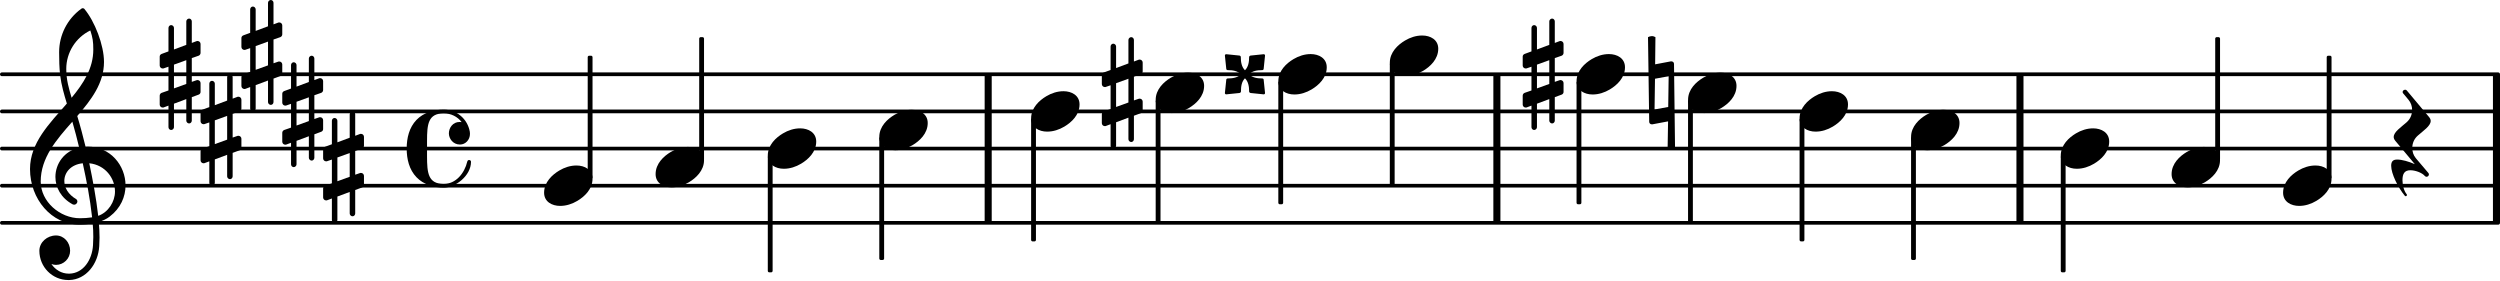
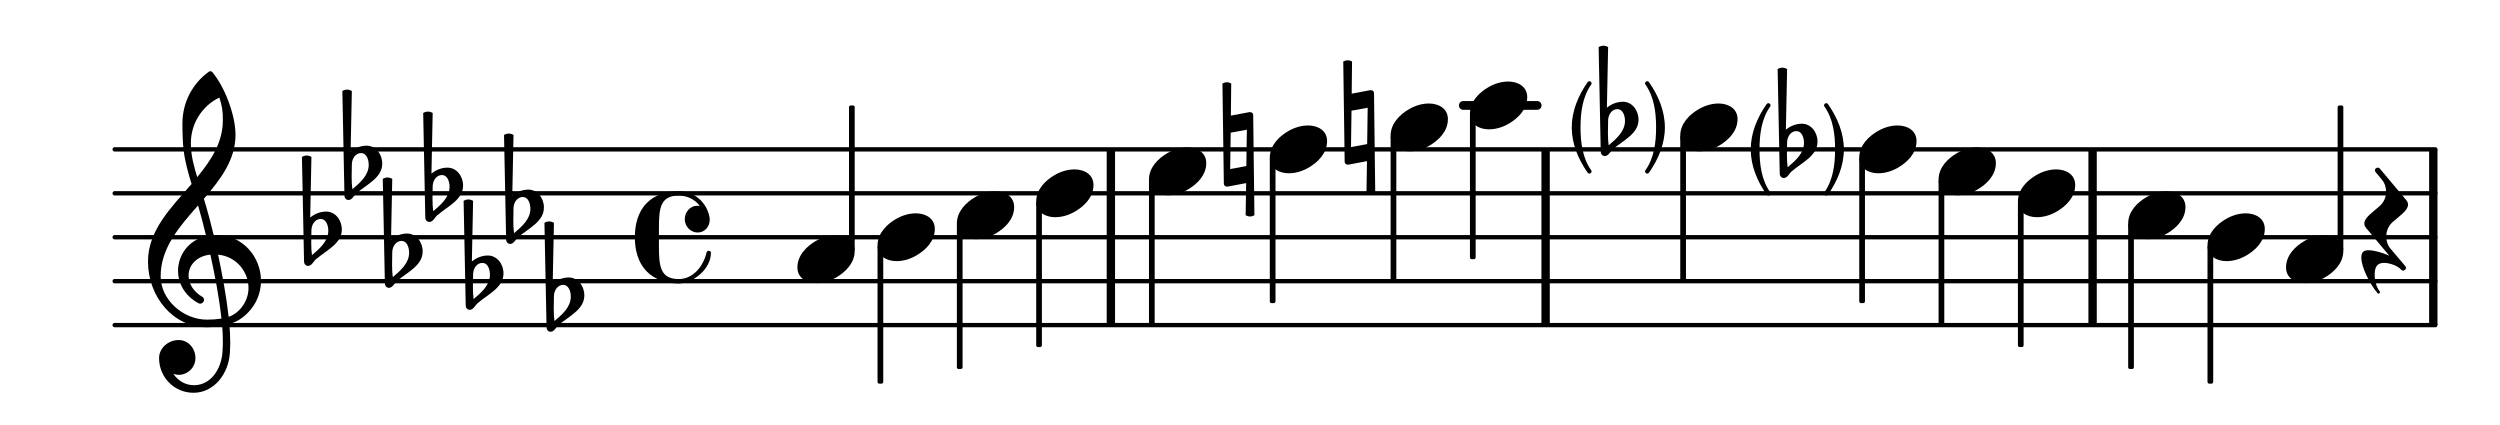
- <svg xmlns="http://www.w3.org/2000/svg" xmlns:xlink="http://www.w3.org/1999/xlink" version="1.2" width="118.289mm" height="13.25mm" viewBox="0 0 67.313 7.54" id="svg10136">
-   <defs id="defs10140" />
-   <style text="style/css" id="style9990">
+ <svg xmlns="http://www.w3.org/2000/svg" xmlns:xlink="http://www.w3.org/1999/xlink" version="1.2" width="100.00mm" height="17.00mm" viewBox="0 0 56.906 9.674">
+   <style text="style/css">
+ 
tspan { white-space: pre; }
+ 
</style>
-   <text font-family="serif" font-size="2.2px" text-anchor="start" fill="currentColor" id="text9994" x="-8.536" y="-1">
-     <tspan id="tspan9992" />
+   <text transform="translate(0, -0)" font-family="serif" font-size="2.2" text-anchor="start" fill="currentColor">
+     <tspan />
  </text>
-   <line stroke-linejoin="round" stroke-linecap="round" stroke-width="0.1" stroke="currentColor" x1="0.05" y1="6" x2="67.263" y2="6" id="line9996" />
-   <line stroke-linejoin="round" stroke-linecap="round" stroke-width="0.1" stroke="currentColor" x1="0.05" y1="5" x2="67.263" y2="5" id="line9998" />
-   <line stroke-linejoin="round" stroke-linecap="round" stroke-width="0.1" stroke="currentColor" x1="0.05" y1="4" x2="67.263" y2="4" id="line10000" />
-   <line stroke-linejoin="round" stroke-linecap="round" stroke-width="0.1" stroke="currentColor" x1="0.05" y1="3" x2="67.263" y2="3" id="line10002" />
-   <line stroke-linejoin="round" stroke-linecap="round" stroke-width="0.1" stroke="currentColor" x1="0.05" y1="2" x2="67.263" y2="2" id="line10004" />
-   <rect x="54.293" y="2" width="0.19" height="4" ry="0" fill="currentColor" id="rect10006" />
-   <rect x="40.209" y="2" width="0.19" height="4" ry="0" fill="currentColor" id="rect10008" />
-   <rect x="67.123" y="2" width="0.19" height="4" ry="0" fill="currentColor" id="rect10010" />
-   <rect x="26.512" y="2" width="0.19" height="4" ry="0" fill="currentColor" id="rect10012" />
-   <rect x="62.647" y="1.5" width="0.13" height="3.314" ry="0.04" fill="currentColor" id="rect10014" />
-   <a style="color:inherit" xlink:href="textedit:///private/tmp/Untitled.ly:34:37:38" id="a10018" transform="translate(-14.2264,-3.8453)">
-     <path transform="matrix(0.004,0,0,-0.004,72.697,8.3453)" d="m 218,136 c 55,0 108,-28 108,-89 0,-71 -55,-121 -102,-149 -35,-21 -75,-34 -116,-34 -55,0 -108,28 -108,89 0,71 55,121 102,149 35,21 75,34 116,34 z" fill="currentColor" id="path10016" />
+   <line transform="translate(2.5607, 7.4)" stroke-linejoin="round" stroke-linecap="round" stroke-width="0.1" stroke="currentColor" x1="0.05" y1="-0" x2="52.872" y2="-0" />
+   <line transform="translate(2.5607, 6.4)" stroke-linejoin="round" stroke-linecap="round" stroke-width="0.1" stroke="currentColor" x1="0.05" y1="-0" x2="52.872" y2="-0" />
+   <line transform="translate(2.5607, 5.4)" stroke-linejoin="round" stroke-linecap="round" stroke-width="0.1" stroke="currentColor" x1="0.05" y1="-0" x2="52.872" y2="-0" />
+   <line transform="translate(2.5607, 4.4)" stroke-linejoin="round" stroke-linecap="round" stroke-width="0.1" stroke="currentColor" x1="0.05" y1="-0" x2="52.872" y2="-0" />
+   <line transform="translate(2.5607, 3.4)" stroke-linejoin="round" stroke-linecap="round" stroke-width="0.1" stroke="currentColor" x1="0.05" y1="-0" x2="52.872" y2="-0" />
+   <rect transform="translate(47.5372, 5.4)" x="0" y="-2" width="0.19" height="4" ry="0" fill="currentColor" />
+   <rect transform="translate(35.0867, 5.4)" x="0" y="-2" width="0.19" height="4" ry="0" fill="currentColor" />
+   <rect transform="translate(-1.4226, 2.4)" x="34.631" y="-0.1" width="1.881" height="0.2" ry="0.1" fill="currentColor" />
+   <rect transform="translate(55.2929, 5.4)" x="0" y="-2" width="0.19" height="4" ry="0" fill="currentColor" />
+   <rect transform="translate(25.1911, 5.4)" x="0" y="-2" width="0.19" height="4" ry="0" fill="currentColor" />
+   <rect transform="translate(53.2748, 5.4)" x="-0.065" y="-3" width="0.13" height="3.314" ry="0.04" fill="currentColor" />
+   <a style="color:inherit;" xlink:href="textedit:///tmp/temp.ly:19:38:39">
+     <path transform="translate(50.2481, 5.4) scale(0.004, -0.004)" d="M218 136c55 0 108 -28 108 -89c0 -71 -55 -121 -102 -149c-35 -21 -75 -34 -116 -34c-55 0 -108 28 -108 89c0 71 55 121 102 149c35 21 75 34 116 34z" fill="currentColor" />
  </a>
-   <rect x="59.645" y="1" width="0.13" height="3.314" ry="0.04" fill="currentColor" id="rect10020" />
-   <a style="color:inherit" xlink:href="textedit:///private/tmp/Untitled.ly:34:39:40" id="a10024" transform="translate(-14.2264,-3.8453)">
-     <path transform="matrix(0.004,0,0,-0.004,75.6992,8.8453)" d="m 218,136 c 55,0 108,-28 108,-89 0,-71 -55,-121 -102,-149 -35,-21 -75,-34 -116,-34 -55,0 -108,28 -108,89 0,71 55,121 102,149 35,21 75,34 116,34 z" fill="currentColor" id="path10022" />
+   <rect transform="translate(50.3131, 5.4)" x="-0.065" y="0.186" width="0.13" height="3.147" ry="0.04" fill="currentColor" />
+   <a style="color:inherit;" xlink:href="textedit:///tmp/temp.ly:19:40:41">
+     <path transform="translate(52.0356, 5.9) scale(0.004, -0.004)" d="M218 136c55 0 108 -28 108 -89c0 -71 -55 -121 -102 -149c-35 -21 -75 -34 -116 -34c-55 0 -108 28 -108 89c0 71 55 121 102 149c35 21 75 34 116 34z" fill="currentColor" />
  </a>
-   <a style="color:inherit" xlink:href="textedit:///private/tmp/Untitled.ly:34:33:34" id="a10028" transform="translate(-14.2264,-3.8453)">
-     <path transform="matrix(0.004,0,0,-0.004,65.6823,7.3453)" d="m 218,136 c 55,0 108,-28 108,-89 0,-71 -55,-121 -102,-149 -35,-21 -75,-34 -116,-34 -55,0 -108,28 -108,89 0,71 55,121 102,149 35,21 75,34 116,34 z" fill="currentColor" id="path10026" />
+   <a style="color:inherit;" xlink:href="textedit:///tmp/temp.ly:19:34:35">
+     <path transform="translate(45.9325, 4.4) scale(0.004, -0.004)" d="M218 136c55 0 108 -28 108 -89c0 -71 -55 -121 -102 -149c-35 -21 -75 -34 -116 -34c-55 0 -108 28 -108 89c0 71 55 121 102 149c35 21 75 34 116 34z" fill="currentColor" />
  </a>
-   <rect x="51.456" y="3.686" width="0.13" height="3.314" ry="0.04" fill="currentColor" id="rect10030" />
-   <a style="color:inherit" xlink:href="textedit:///private/tmp/Untitled.ly:34:35:36" id="a10034" transform="translate(-14.2264,-3.8453)">
-     <path transform="matrix(0.004,0,0,-0.004,69.713,7.8453)" d="m 218,136 c 55,0 108,-28 108,-89 0,-71 -55,-121 -102,-149 -35,-21 -75,-34 -116,-34 -55,0 -108,28 -108,89 0,71 55,121 102,149 35,21 75,34 116,34 z" fill="currentColor" id="path10032" />
+   <rect transform="translate(45.9975, 5.4)" x="-0.065" y="-0.814" width="0.13" height="3.314" ry="0.04" fill="currentColor" />
+   <a style="color:inherit;" xlink:href="textedit:///tmp/temp.ly:19:36:37">
+     <path transform="translate(48.4424, 4.9) scale(0.004, -0.004)" d="M218 136c55 0 108 -28 108 -89c0 -71 -55 -121 -102 -149c-35 -21 -75 -34 -116 -34c-55 0 -108 28 -108 89c0 71 55 121 102 149c35 21 75 34 116 34z" fill="currentColor" />
  </a>
-   <rect x="55.487" y="4.186" width="0.13" height="3.147" ry="0.04" fill="currentColor" id="rect10036" />
-   <a style="color:inherit" xlink:href="textedit:///private/tmp/Untitled.ly:34:9:10" id="a10040" transform="translate(-14.2264,-3.8453)">
-     <path transform="matrix(0.004,0,0,-0.004,34.8992,7.8453)" d="m 218,136 c 55,0 108,-28 108,-89 0,-71 -55,-121 -102,-149 -35,-21 -75,-34 -116,-34 -55,0 -108,28 -108,89 0,71 55,121 102,149 35,21 75,34 116,34 z" fill="currentColor" id="path10038" />
+   <rect transform="translate(48.5074, 5.4)" x="-0.065" y="-0.314" width="0.13" height="3.314" ry="0.04" fill="currentColor" />
+   <a style="color:inherit;" xlink:href="textedit:///tmp/temp.ly:19:10:11">
+     <path transform="translate(21.7806, 4.9) scale(0.004, -0.004)" d="M218 136c55 0 108 -28 108 -89c0 -71 -55 -121 -102 -149c-35 -21 -75 -34 -116 -34c-55 0 -108 28 -108 89c0 71 55 121 102 149c35 21 75 34 116 34z" fill="currentColor" />
  </a>
-   <a style="color:inherit" xlink:href="textedit:///private/tmp/Untitled.ly:34:7:8" id="a10044" transform="translate(-14.2264,-3.8453)">
-     <path transform="matrix(0.004,0,0,-0.004,31.8787,8.3453)" d="m 218,136 c 55,0 108,-28 108,-89 0,-71 -55,-121 -102,-149 -35,-21 -75,-34 -116,-34 -55,0 -108,28 -108,89 0,71 55,121 102,149 35,21 75,34 116,34 z" fill="currentColor" id="path10042" />
+   <a style="color:inherit;" xlink:href="textedit:///tmp/temp.ly:19:8:9">
+     <path transform="translate(19.9748, 5.4) scale(0.004, -0.004)" d="M218 136c55 0 108 -28 108 -89c0 -71 -55 -121 -102 -149c-35 -21 -75 -34 -116 -34c-55 0 -108 28 -108 89c0 71 55 121 102 149c35 21 75 34 116 34z" fill="currentColor" />
  </a>
-   <rect x="18.826" y="1" width="0.13" height="3.314" ry="0.04" fill="currentColor" id="rect10046" />
-   <a style="color:inherit" xlink:href="textedit:///private/tmp/Untitled.ly:34:13:14" id="a10050" transform="translate(-14.2264,-3.8453)">
-     <path transform="matrix(0.004,0,0,-0.004,41.9892,6.8453)" d="m 218,136 c 55,0 108,-28 108,-89 0,-71 -55,-121 -102,-149 -35,-21 -75,-34 -116,-34 -55,0 -108,28 -108,89 0,71 55,121 102,149 35,21 75,34 116,34 z" fill="currentColor" id="path10048" />
+   <rect transform="translate(20.0398, 5.4)" x="-0.065" y="0.186" width="0.13" height="3.147" ry="0.04" fill="currentColor" />
+   <a style="color:inherit;" xlink:href="textedit:///tmp/temp.ly:19:14:15">
+     <path transform="translate(26.1534, 3.9) scale(0.004, -0.004)" d="M218 136c55 0 108 -28 108 -89c0 -71 -55 -121 -102 -149c-35 -21 -75 -34 -116 -34c-55 0 -108 28 -108 89c0 71 55 121 102 149c35 21 75 34 116 34z" fill="currentColor" />
  </a>
-   <rect x="20.673" y="4.186" width="0.13" height="3.147" ry="0.04" fill="currentColor" id="rect10052" />
-   <a style="color:inherit" xlink:href="textedit:///private/tmp/Untitled.ly:34:11:12" id="a10056" transform="translate(-14.2264,-3.8453)">
-     <path transform="matrix(0.004,0,0,-0.004,37.9014,7.3453)" d="m 218,136 c 55,0 108,-28 108,-89 0,-71 -55,-121 -102,-149 -35,-21 -75,-34 -116,-34 -55,0 -108,28 -108,89 0,71 55,121 102,149 35,21 75,34 116,34 z" fill="currentColor" id="path10054" />
+   <rect transform="translate(21.8456, 5.4)" x="-0.065" y="-0.314" width="0.13" height="3.314" ry="0.04" fill="currentColor" />
+   <a style="color:inherit;" xlink:href="textedit:///tmp/temp.ly:19:12:13">
+     <path transform="translate(23.5863, 4.4) scale(0.004, -0.004)" d="M218 136c55 0 108 -28 108 -89c0 -71 -55 -121 -102 -149c-35 -21 -75 -34 -116 -34c-55 0 -108 28 -108 89c0 71 55 121 102 149c35 21 75 34 116 34z" fill="currentColor" />
  </a>
-   <rect x="23.675" y="3.686" width="0.13" height="3.314" ry="0.04" fill="currentColor" id="rect10058" />
-   <rect x="27.763" y="3.186" width="0.13" height="3.314" ry="0.04" fill="currentColor" id="rect10060" />
-   <a style="color:inherit" xlink:href="textedit:///private/tmp/Untitled.ly:34:41:42" id="a10064" transform="translate(-14.2264,-3.8453)">
-     <path transform="matrix(0.004,0,0,-0.004,78.7015,7.8453)" d="m -23,-116 c 0,28 11,42 40,42 33,0 78,-13 119,-31 L 4,53 c -7,9 -10,17 -10,25 0,34 50,66 87,99 25,22 37,52 37,83 0,24 -8,49 -25,69 l -35,42 c -3,3 -4,7 -4,10 0,9 9,15 17,15 4,0 8,-1 11,-5 L 233,211 c 7,-9 10,-17 10,-25 0,-34 -50,-66 -87,-99 -25,-22 -37,-52 -37,-83 0,-24 7,-49 24,-69 l 84,-99 c 3,-3 4,-7 4,-10 0,-9 -8,-16 -16,-16 -4,0 -9,2 -12,6 -18,21 -63,38 -97,38 -41,0 -53,-26 -53,-67 0,-35 11,-74 28,-94 7,-8 -5,-19 -12,-11 -45,54 -92,148 -92,202 z" fill="currentColor" id="path10062" />
+   <rect transform="translate(23.6513, 5.4)" x="-0.065" y="-0.814" width="0.13" height="3.314" ry="0.04" fill="currentColor" />
+   <rect transform="translate(26.2184, 5.4)" x="-0.065" y="-1.314" width="0.13" height="3.314" ry="0.04" fill="currentColor" />
+   <a style="color:inherit;" xlink:href="textedit:///tmp/temp.ly:19:42:43">
+     <path transform="translate(53.8413, 5.4) scale(0.004, -0.004)" d="M-23 -116c0 28 11 42 40 42c33 0 78 -13 119 -31l-132 158c-7 9 -10 17 -10 25c0 34 50 66 87 99c25 22 37 52 37 83c0 24 -8 49 -25 69l-35 42c-3 3 -4 7 -4 10c0 9 9 15 17 15c4 0 8 -1 11 -5l151 -180c7 -9 10 -17 10 -25c0 -34 -50 -66 -87 -99 c-25 -22 -37 -52 -37 -83c0 -24 7 -49 24 -69l84 -99c3 -3 4 -7 4 -10c0 -9 -8 -16 -16 -16c-4 0 -9 2 -12 6c-18 21 -63 38 -97 38c-41 0 -53 -26 -53 -67c0 -35 11 -74 28 -94c7 -8 -5 -19 -12 -11c-45 54 -92 148 -92 202z" fill="currentColor" />
  </a>
-   <a style="color:inherit" xlink:href="textedit:///private/tmp/Untitled.ly:34:15:16" id="a10068" transform="translate(-14.2264,-3.8453)">
-     <path transform="matrix(0.004,0,0,-0.004,45.3434,6.3453)" d="m 218,136 c 55,0 108,-28 108,-89 0,-71 -55,-121 -102,-149 -35,-21 -75,-34 -116,-34 -55,0 -108,28 -108,89 0,71 55,121 102,149 35,21 75,34 116,34 z" fill="currentColor" id="path10066" />
+   <a style="color:inherit;" xlink:href="textedit:///tmp/temp.ly:19:16:17">
+     <path transform="translate(28.9036, 3.4) scale(0.004, -0.004)" d="M218 136c55 0 108 -28 108 -89c0 -71 -55 -121 -102 -149c-35 -21 -75 -34 -116 -34c-55 0 -108 28 -108 89c0 71 55 121 102 149c35 21 75 34 116 34z" fill="currentColor" />
  </a>
-   <rect x="31.117" y="2.686" width="0.13" height="3.314" ry="0.04" fill="currentColor" id="rect10070" />
-   <path d="m 30.531,3.748 c 0,0.04 -0.032,0.076 -0.072,0.076 -0.04,0 -0.076,-0.036 -0.076,-0.076 V 3.168 L 30.051,3.292 V 3.924 C 30.051,3.964 30.015,4 29.975,4 29.935,4 29.903,3.964 29.903,3.924 v -0.58 l -0.128,0.048 c -0.008,0.004 -0.02,0.004 -0.028,0.004 -0.044,0 -0.08,-0.036 -0.08,-0.08 v -0.24 c 0,-0.032 0.02,-0.064 0.052,-0.076 L 29.903,2.936 V 2.296 L 29.775,2.34 c -0.008,0.004 -0.02,0.004 -0.028,0.004 -0.044,0 -0.08,-0.036 -0.08,-0.08 v -0.24 c 0,-0.032 0.02,-0.06 0.052,-0.072 L 29.903,1.884 V 1.252 c 0,-0.04 0.032,-0.076 0.072,-0.076 0.04,0 0.076,0.036 0.076,0.076 v 0.58 L 30.383,1.708 V 1.076 C 30.383,1.036 30.419,1 30.459,1 c 0.04,0 0.072,0.036 0.072,0.076 v 0.58 l 0.128,-0.048 c 0.008,-0.004 0.02,-0.004 0.028,-0.004 0.044,0 0.08,0.036 0.08,0.08 v 0.24 c 0,0.032 -0.02,0.064 -0.052,0.076 l -0.184,0.064 v 0.64 L 30.659,2.66 c 0.008,-0.004 0.02,-0.004 0.028,-0.004 0.044,0 0.08,0.036 0.08,0.08 v 0.24 c 0,0.032 -0.02,0.06 -0.052,0.072 L 30.531,3.116 Z M 30.051,2.24 V 2.88 L 30.383,2.76 V 2.12 Z" fill="currentColor" id="path10072" style="stroke-width:0.004" />
-   <a style="color:inherit" xlink:href="textedit:///private/tmp/Untitled.ly:34:19:20" id="a10076" transform="translate(-14.2264,-3.8453)">
-     <path transform="matrix(0.004,0,0,-0.004,48.6453,5.8453)" d="m 218,136 c 55,0 108,-28 108,-89 0,-71 -55,-121 -102,-149 -35,-21 -75,-34 -116,-34 -55,0 -108,28 -108,89 0,71 55,121 102,149 35,21 75,34 116,34 z" fill="currentColor" id="path10074" />
+   <rect transform="translate(28.9686, 5.4)" x="-0.065" y="-1.814" width="0.13" height="3.314" ry="0.04" fill="currentColor" />
+   <path transform="translate(27.8576, 3.4) scale(0.004, -0.004)" d="M-8 375c8 4 17 7 26 7s16 -3 24 -7l-2 -183l106 20h3c10 0 18 -7 18 -17l7 -570c-8 -4 -16 -7 -25 -7s-17 3 -25 7l3 183l-106 -20h-3c-10 0 -18 7 -18 17zM131 112l-92 -17l-3 -207l92 17z" fill="currentColor" />
+   <a style="color:inherit;" xlink:href="textedit:///tmp/temp.ly:19:20:21">
+     <path transform="translate(31.6538, 2.9) scale(0.004, -0.004)" d="M218 136c55 0 108 -28 108 -89c0 -71 -55 -121 -102 -149c-35 -21 -75 -34 -116 -34c-55 0 -108 28 -108 89c0 71 55 121 102 149c35 21 75 34 116 34z" fill="currentColor" />
  </a>
-   <rect x="34.419" y="2.186" width="0.13" height="3.314" ry="0.04" fill="currentColor" id="rect10078" />
-   <path d="m 33.629,2 c 0.092,0.092 0.224,0.112 0.356,0.112 0.024,0 0.04,0.016 0.04,0.04 l 0.036,0.348 c 0.004,0.024 -0.016,0.044 -0.04,0.04 l -0.348,-0.036 c -0.02,-0.004 -0.04,-0.02 -0.04,-0.04 0,-0.132 -0.02,-0.264 -0.112,-0.356 -0.092,0.092 -0.108,0.224 -0.108,0.356 0,0.02 -0.02,0.036 -0.04,0.04 l -0.352,0.036 c -0.024,0.004 -0.044,-0.016 -0.04,-0.04 l 0.036,-0.348 c 0,-0.024 0.016,-0.04 0.04,-0.04 0.132,0 0.264,-0.02 0.356,-0.112 -0.092,-0.092 -0.224,-0.112 -0.356,-0.112 -0.024,0 -0.04,-0.016 -0.04,-0.04 L 32.981,1.5 c -0.004,-0.024 0.016,-0.044 0.04,-0.04 l 0.352,0.036 c 0.02,0.004 0.036,0.02 0.036,0.04 0,0.132 0.02,0.264 0.112,0.356 0.092,-0.092 0.112,-0.224 0.112,-0.356 0,-0.02 0.02,-0.036 0.04,-0.04 l 0.348,-0.036 c 0.024,-0.004 0.044,0.016 0.04,0.04 l -0.036,0.348 c 0,0.024 -0.016,0.04 -0.04,0.04 -0.132,0 -0.264,0.02 -0.356,0.112 z" fill="currentColor" id="path10080" style="stroke-width:0.004" />
-   <path d="m 12.386,3.892 c -0.196,0 -0.3,-0.168 -0.3,-0.3 0,-0.152 0.108,-0.308 0.288,-0.308 0.016,0 0.036,0 0.056,0.004 -0.112,-0.148 -0.288,-0.236 -0.48,-0.236 -0.424,0 -0.452,0.292 -0.452,0.744 V 4 4.204 c 0,0.452 0.028,0.748 0.452,0.748 0.32,0 0.556,-0.28 0.632,-0.604 0.008,-0.028 0.028,-0.04 0.048,-0.04 0.024,0 0.052,0.016 0.052,0.048 0,0.376 -0.42,0.696 -0.732,0.696 -0.272,0 -0.548,-0.084 -0.736,-0.28 C 11.018,4.568 10.95,4.284 10.95,4 c 0,-0.284 0.068,-0.568 0.264,-0.772 0.188,-0.196 0.464,-0.276 0.736,-0.276 0.348,0 0.64,0.252 0.7,0.596 0.004,0.02 0.004,0.04 0.004,0.056 0,0.16 -0.12,0.288 -0.268,0.288 z" fill="currentColor" id="path10082" style="stroke-width:0.004" />
-   <a style="color:inherit" xlink:href="textedit:///private/tmp/Untitled.ly:34:2:3" id="a10086" transform="translate(-14.2264,-3.8453)">
-     <path transform="matrix(0.004,0,0,-0.004,28.8764,8.8453)" d="m 218,136 c 55,0 108,-28 108,-89 0,-71 -55,-121 -102,-149 -35,-21 -75,-34 -116,-34 -55,0 -108,28 -108,89 0,71 55,121 102,149 35,21 75,34 116,34 z" fill="currentColor" id="path10084" />
+   <rect transform="translate(31.7188, 5.4)" x="-0.065" y="-2.314" width="0.13" height="3.314" ry="0.04" fill="currentColor" />
+   <path transform="translate(30.6078, 2.9) scale(0.004, -0.004)" d="M-8 375c8 4 17 7 26 7s16 -3 24 -7l-2 -183l106 20h3c10 0 18 -7 18 -17l7 -570c-8 -4 -16 -7 -25 -7s-17 3 -25 7l3 183l-106 -20h-3c-10 0 -18 7 -18 17zM131 112l-92 -17l-3 -207l92 17z" fill="currentColor" />
+   <path transform="translate(14.4508, 5.4) scale(0.004, -0.004)" d="M359 27c-49 0 -75 42 -75 75c0 38 27 77 72 77c4 0 9 0 14 -1c-28 37 -72 59 -120 59c-106 0 -113 -73 -113 -186v-51v-51c0 -113 7 -187 113 -187c80 0 139 70 158 151c2 7 7 10 12 10c6 0 13 -4 13 -12c0 -94 -105 -174 -183 -174c-68 0 -137 21 -184 70 c-49 51 -66 122 -66 193s17 142 66 193c47 49 116 69 184 69c87 0 160 -63 175 -149c1 -5 1 -10 1 -14c0 -40 -30 -72 -67 -72z" fill="currentColor" />
+   <a style="color:inherit;" xlink:href="textedit:///tmp/temp.ly:19:6:7">
+     <path transform="translate(18.1508, 5.9) scale(0.004, -0.004)" d="M218 136c55 0 108 -28 108 -89c0 -71 -55 -121 -102 -149c-35 -21 -75 -34 -116 -34c-55 0 -108 28 -108 89c0 71 55 121 102 149c35 21 75 34 116 34z" fill="currentColor" />
  </a>
-   <path d="M 1.864,7.54 H 1.84 C 1.408,7.54 1.06,7.188 1.06,6.752 1.06,6.52 1.272,6.34 1.508,6.34 c 0.216,0 0.38,0.188 0.38,0.412 0,0.208 -0.172,0.38 -0.38,0.38 -0.044,0 -0.084,-0.008 -0.124,-0.024 0.104,0.156 0.272,0.26 0.468,0.26 H 1.868 Z M 2.644,5.812 C 2.916,5.716 3.096,5.432 3.096,5.156 3.096,4.796 2.832,4.44 2.404,4.396 2.5,4.86 2.588,5.32 2.644,5.812 Z M 1.096,4.888 c 0,0.54 0.516,0.988 1.056,0.988 0.112,0 0.22,-0.008 0.328,-0.024 C 2.424,5.344 2.332,4.872 2.228,4.396 1.912,4.428 1.732,4.64 1.732,4.872 c 0,0.176 0.1,0.364 0.324,0.492 0.02,0.02 0.028,0.04 0.028,0.06 0,0.044 -0.04,0.088 -0.088,0.088 C 1.984,5.512 1.972,5.508 1.96,5.504 1.64,5.332 1.492,5.044 1.492,4.764 1.492,4.412 1.724,4.068 2.132,3.976 2.076,3.744 2.016,3.508 1.948,3.276 1.52,3.76 1.096,4.248 1.096,4.888 Z M 2.14,6.048 C 1.388,6.048 0.808,5.36 0.808,4.552 0.808,3.844 1.332,3.328 1.8,2.788 1.724,2.54 1.652,2.288 1.62,2.028 1.596,1.82 1.592,1.612 1.592,1.404 c 0,-0.46 0.22,-0.896 0.596,-1.168 0.024,-0.02 0.056,-0.02 0.08,0 0.284,0.336 0.532,0.98 0.532,1.432 0,0.572 -0.344,1.02 -0.72,1.456 0.084,0.272 0.156,0.552 0.224,0.828 0.016,0 0.036,-0.004 0.052,-0.004 0.62,0 1.024,0.512 1.024,1.044 0,0.304 -0.132,0.616 -0.428,0.84 C 2.864,5.9 2.764,5.944 2.66,5.976 2.672,6.116 2.68,6.256 2.68,6.396 2.68,6.472 2.676,6.552 2.672,6.628 2.644,7.104 2.32,7.528 1.864,7.54 L 1.868,7.368 C 2.24,7.36 2.48,7 2.504,6.604 2.508,6.532 2.512,6.456 2.512,6.384 2.512,6.26 2.508,6.14 2.496,6.016 2.38,6.036 2.264,6.048 2.14,6.048 Z M 2.512,1.336 C 2.512,1.116 2.496,1.02 2.432,0.82 2.036,1.012 1.784,1.416 1.784,1.856 1.784,2.152 1.856,2.388 1.928,2.632 2.248,2.244 2.512,1.84 2.512,1.336 Z" fill="currentColor" id="path10088" style="stroke-width:0.004" />
-   <a style="color:inherit" xlink:href="textedit:///private/tmp/Untitled.ly:32:2:3" id="a10100" transform="translate(-14.2264,-3.8453)">
-     <path transform="matrix(0.004,0,0,-0.004,18.5264,5.8453)" d="m 216,-312 c 0,-10 -8,-19 -18,-19 -10,0 -19,9 -19,19 v 145 l -83,-31 v -158 c 0,-10 -9,-19 -19,-19 -10,0 -18,9 -18,19 v 145 l -32,-12 c -2,-1 -5,-1 -7,-1 -11,0 -20,9 -20,20 v 60 c 0,8 5,16 13,19 l 46,16 V 51 L 27,40 C 25,39 22,39 20,39 9,39 0,48 0,59 v 60 c 0,8 5,15 13,18 l 46,17 v 158 c 0,10 8,19 18,19 10,0 19,-9 19,-19 V 167 l 83,31 v 158 c 0,10 9,19 19,19 10,0 18,-9 18,-19 V 211 l 32,12 c 2,1 5,1 7,1 11,0 20,-9 20,-20 v -60 c 0,-8 -5,-16 -13,-19 L 216,109 V -51 l 32,11 c 2,1 5,1 7,1 11,0 20,-9 20,-20 v -60 c 0,-8 -5,-15 -13,-18 l -46,-17 z M 96,65 V -95 l 83,30 V 95 Z" fill="currentColor" id="path10090" />
-     <path transform="matrix(0.004,0,0,-0.004,19.6264,7.3453)" d="m 216,-312 c 0,-10 -8,-19 -18,-19 -10,0 -19,9 -19,19 v 145 l -83,-31 v -158 c 0,-10 -9,-19 -19,-19 -10,0 -18,9 -18,19 v 145 l -32,-12 c -2,-1 -5,-1 -7,-1 -11,0 -20,9 -20,20 v 60 c 0,8 5,16 13,19 l 46,16 V 51 L 27,40 C 25,39 22,39 20,39 9,39 0,48 0,59 v 60 c 0,8 5,15 13,18 l 46,17 v 158 c 0,10 8,19 18,19 10,0 19,-9 19,-19 V 167 l 83,31 v 158 c 0,10 9,19 19,19 10,0 18,-9 18,-19 V 211 l 32,12 c 2,1 5,1 7,1 11,0 20,-9 20,-20 v -60 c 0,-8 -5,-16 -13,-19 L 216,109 V -51 l 32,11 c 2,1 5,1 7,1 11,0 20,-9 20,-20 v -60 c 0,-8 -5,-15 -13,-18 l -46,-17 z M 96,65 V -95 l 83,30 V 95 Z" fill="currentColor" id="path10092" />
-     <path transform="matrix(0.004,0,0,-0.004,20.7264,5.3453)" d="m 216,-312 c 0,-10 -8,-19 -18,-19 -10,0 -19,9 -19,19 v 145 l -83,-31 v -158 c 0,-10 -9,-19 -19,-19 -10,0 -18,9 -18,19 v 145 l -32,-12 c -2,-1 -5,-1 -7,-1 -11,0 -20,9 -20,20 v 60 c 0,8 5,16 13,19 l 46,16 V 51 L 27,40 C 25,39 22,39 20,39 9,39 0,48 0,59 v 60 c 0,8 5,15 13,18 l 46,17 v 158 c 0,10 8,19 18,19 10,0 19,-9 19,-19 V 167 l 83,31 v 158 c 0,10 9,19 19,19 10,0 18,-9 18,-19 V 211 l 32,12 c 2,1 5,1 7,1 11,0 20,-9 20,-20 v -60 c 0,-8 -5,-16 -13,-19 L 216,109 V -51 l 32,11 c 2,1 5,1 7,1 11,0 20,-9 20,-20 v -60 c 0,-8 -5,-15 -13,-18 l -46,-17 z M 96,65 V -95 l 83,30 V 95 Z" fill="currentColor" id="path10094" />
-     <path transform="matrix(0.004,0,0,-0.004,21.8264,6.8453)" d="m 216,-312 c 0,-10 -8,-19 -18,-19 -10,0 -19,9 -19,19 v 145 l -83,-31 v -158 c 0,-10 -9,-19 -19,-19 -10,0 -18,9 -18,19 v 145 l -32,-12 c -2,-1 -5,-1 -7,-1 -11,0 -20,9 -20,20 v 60 c 0,8 5,16 13,19 l 46,16 V 51 L 27,40 C 25,39 22,39 20,39 9,39 0,48 0,59 v 60 c 0,8 5,15 13,18 l 46,17 v 158 c 0,10 8,19 18,19 10,0 19,-9 19,-19 V 167 l 83,31 v 158 c 0,10 9,19 19,19 10,0 18,-9 18,-19 V 211 l 32,12 c 2,1 5,1 7,1 11,0 20,-9 20,-20 v -60 c 0,-8 -5,-16 -13,-19 L 216,109 V -51 l 32,11 c 2,1 5,1 7,1 11,0 20,-9 20,-20 v -60 c 0,-8 -5,-15 -13,-18 l -46,-17 z M 96,65 V -95 l 83,30 V 95 Z" fill="currentColor" id="path10096" />
-     <path transform="matrix(0.004,0,0,-0.004,22.9264,8.3453)" d="m 216,-312 c 0,-10 -8,-19 -18,-19 -10,0 -19,9 -19,19 v 145 l -83,-31 v -158 c 0,-10 -9,-19 -19,-19 -10,0 -18,9 -18,19 v 145 l -32,-12 c -2,-1 -5,-1 -7,-1 -11,0 -20,9 -20,20 v 60 c 0,8 5,16 13,19 l 46,16 V 51 L 27,40 C 25,39 22,39 20,39 9,39 0,48 0,59 v 60 c 0,8 5,15 13,18 l 46,17 v 158 c 0,10 8,19 18,19 10,0 19,-9 19,-19 V 167 l 83,31 v 158 c 0,10 9,19 19,19 10,0 18,-9 18,-19 V 211 l 32,12 c 2,1 5,1 7,1 11,0 20,-9 20,-20 v -60 c 0,-8 -5,-16 -13,-19 L 216,109 V -51 l 32,11 c 2,1 5,1 7,1 11,0 20,-9 20,-20 v -60 c 0,-8 -5,-15 -13,-18 l -46,-17 z M 96,65 V -95 l 83,30 V 95 Z" fill="currentColor" id="path10098" />
+   <path transform="translate(3.3607, 6.4) scale(0.004, -0.004)" d="M266 -635h-6c-108 0 -195 88 -195 197c0 58 53 103 112 103c54 0 95 -47 95 -103c0 -52 -43 -95 -95 -95c-11 0 -21 2 -31 6c26 -39 68 -65 117 -65h4zM461 -203c68 24 113 95 113 164c0 90 -66 179 -173 190c24 -116 46 -231 60 -354zM74 28c0 -135 129 -247 264 -247 c28 0 55 2 82 6c-14 127 -37 245 -63 364c-79 -8 -124 -61 -124 -119c0 -44 25 -91 81 -123c5 -5 7 -10 7 -15c0 -11 -10 -22 -22 -22c-3 0 -6 1 -9 2c-80 43 -117 115 -117 185c0 88 58 174 160 197c-14 58 -29 117 -46 175c-107 -121 -213 -243 -213 -403zM335 -262 c-188 0 -333 172 -333 374c0 177 131 306 248 441c-19 62 -37 125 -45 190c-6 52 -7 104 -7 156c0 115 55 224 149 292c6 5 14 5 20 0c71 -84 133 -245 133 -358c0 -143 -86 -255 -180 -364c21 -68 39 -138 56 -207c4 0 9 1 13 1c155 0 256 -128 256 -261 c0 -76 -33 -154 -107 -210c-22 -17 -47 -28 -73 -36c3 -35 5 -70 5 -105c0 -19 -1 -39 -2 -58c-7 -119 -88 -225 -202 -228l1 43c93 2 153 92 159 191c1 18 2 37 2 55c0 31 -1 61 -4 92c-29 -5 -58 -8 -89 -8zM428 916c0 55 -4 79 -20 129c-99 -48 -162 -149 -162 -259 c0 -74 18 -133 36 -194c80 97 146 198 146 324z" fill="currentColor" />
+   <a style="color:inherit;" xlink:href="textedit:///tmp/temp.ly:18:4:5">
+     <path transform="translate(6.9808, 5.4) scale(0.004, -0.004)" d="M27 41l-1 -66v-11c0 -22 1 -44 4 -66c45 38 93 80 93 139c0 33 -14 67 -43 67c-31 0 -52 -30 -53 -63zM-15 -138l-12 595c8 5 18 8 27 8s19 -3 27 -8l-7 -345c25 21 58 34 91 34c52 0 89 -48 89 -102c0 -80 -86 -117 -147 -169c-15 -13 -24 -38 -45 -38 c-13 0 -23 11 -23 25z" fill="currentColor" />
+     <path transform="translate(7.9008, 3.9) scale(0.004, -0.004)" d="M27 41l-1 -66v-11c0 -22 1 -44 4 -66c45 38 93 80 93 139c0 33 -14 67 -43 67c-31 0 -52 -30 -53 -63zM-15 -138l-12 595c8 5 18 8 27 8s19 -3 27 -8l-7 -345c25 21 58 34 91 34c52 0 89 -48 89 -102c0 -80 -86 -117 -147 -169c-15 -13 -24 -38 -45 -38 c-13 0 -23 11 -23 25z" fill="currentColor" />
+     <path transform="translate(8.8208, 5.9) scale(0.004, -0.004)" d="M27 41l-1 -66v-11c0 -22 1 -44 4 -66c45 38 93 80 93 139c0 33 -14 67 -43 67c-31 0 -52 -30 -53 -63zM-15 -138l-12 595c8 5 18 8 27 8s19 -3 27 -8l-7 -345c25 21 58 34 91 34c52 0 89 -48 89 -102c0 -80 -86 -117 -147 -169c-15 -13 -24 -38 -45 -38 c-13 0 -23 11 -23 25z" fill="currentColor" />
+     <path transform="translate(9.7408, 4.4) scale(0.004, -0.004)" d="M27 41l-1 -66v-11c0 -22 1 -44 4 -66c45 38 93 80 93 139c0 33 -14 67 -43 67c-31 0 -52 -30 -53 -63zM-15 -138l-12 595c8 5 18 8 27 8s19 -3 27 -8l-7 -345c25 21 58 34 91 34c52 0 89 -48 89 -102c0 -80 -86 -117 -147 -169c-15 -13 -24 -38 -45 -38 c-13 0 -23 11 -23 25z" fill="currentColor" />
+     <path transform="translate(10.6608, 6.4) scale(0.004, -0.004)" d="M27 41l-1 -66v-11c0 -22 1 -44 4 -66c45 38 93 80 93 139c0 33 -14 67 -43 67c-31 0 -52 -30 -53 -63zM-15 -138l-12 595c8 5 18 8 27 8s19 -3 27 -8l-7 -345c25 21 58 34 91 34c52 0 89 -48 89 -102c0 -80 -86 -117 -147 -169c-15 -13 -24 -38 -45 -38 c-13 0 -23 11 -23 25z" fill="currentColor" />
+     <path transform="translate(11.5808, 4.9) scale(0.004, -0.004)" d="M27 41l-1 -66v-11c0 -22 1 -44 4 -66c45 38 93 80 93 139c0 33 -14 67 -43 67c-31 0 -52 -30 -53 -63zM-15 -138l-12 595c8 5 18 8 27 8s19 -3 27 -8l-7 -345c25 21 58 34 91 34c52 0 89 -48 89 -102c0 -80 -86 -117 -147 -169c-15 -13 -24 -38 -45 -38 c-13 0 -23 11 -23 25z" fill="currentColor" />
+     <path transform="translate(12.5008, 6.9) scale(0.004, -0.004)" d="M27 41l-1 -66v-11c0 -22 1 -44 4 -66c45 38 93 80 93 139c0 33 -14 67 -43 67c-31 0 -52 -30 -53 -63zM-15 -138l-12 595c8 5 18 8 27 8s19 -3 27 -8l-7 -345c25 21 58 34 91 34c52 0 89 -48 89 -102c0 -80 -86 -117 -147 -169c-15 -13 -24 -38 -45 -38 c-13 0 -23 11 -23 25z" fill="currentColor" />
  </a>
-   <rect x="48.454" y="3.186" width="0.13" height="3.314" ry="0.04" fill="currentColor" id="rect10102" />
-   <rect x="15.824" y="1.5" width="0.13" height="3.314" ry="0.04" fill="currentColor" id="rect10104" />
-   <rect x="45.451" y="2.686" width="0.13" height="3.314" ry="0.04" fill="currentColor" id="rect10106" />
-   <a style="color:inherit" xlink:href="textedit:///private/tmp/Untitled.ly:34:28:29" id="a10110" transform="translate(-14.2264,-3.8453)">
-     <path transform="matrix(0.004,0,0,-0.004,59.6778,6.3453)" d="m 218,136 c 55,0 108,-28 108,-89 0,-71 -55,-121 -102,-149 -35,-21 -75,-34 -116,-34 -55,0 -108,28 -108,89 0,71 55,121 102,149 35,21 75,34 116,34 z" fill="currentColor" id="path10108" />
+   <rect transform="translate(44.1917, 5.4)" x="-0.065" y="-1.314" width="0.13" height="3.314" ry="0.04" fill="currentColor" />
+   <rect transform="translate(19.3901, 5.4)" x="-0.065" y="-3" width="0.13" height="3.314" ry="0.04" fill="currentColor" />
+   <rect transform="translate(42.386, 5.4)" x="-0.065" y="-1.814" width="0.13" height="3.314" ry="0.04" fill="currentColor" />
+   <a style="color:inherit;" xlink:href="textedit:///tmp/temp.ly:19:29:30">
+     <path transform="translate(42.321, 3.4) scale(0.004, -0.004)" d="M218 136c55 0 108 -28 108 -89c0 -71 -55 -121 -102 -149c-35 -21 -75 -34 -116 -34c-55 0 -108 28 -108 89c0 71 55 121 102 149c35 21 75 34 116 34z" fill="currentColor" />
  </a>
-   <a style="color:inherit" xlink:href="textedit:///private/tmp/Untitled.ly:34:23:24" id="a10114" transform="translate(-14.2264,-3.8453)">
-     <path transform="matrix(0.004,0,0,-0.004,51.6476,5.3453)" d="m 218,136 c 55,0 108,-28 108,-89 0,-71 -55,-121 -102,-149 -35,-21 -75,-34 -116,-34 -55,0 -108,28 -108,89 0,71 55,121 102,149 35,21 75,34 116,34 z" fill="currentColor" id="path10112" />
+   <a style="color:inherit;" xlink:href="textedit:///tmp/temp.ly:19:24:25">
+     <path transform="translate(33.4595, 2.4) scale(0.004, -0.004)" d="M218 136c55 0 108 -28 108 -89c0 -71 -55 -121 -102 -149c-35 -21 -75 -34 -116 -34c-55 0 -108 28 -108 89c0 71 55 121 102 149c35 21 75 34 116 34z" fill="currentColor" />
  </a>
-   <path d="m 44.373,1 c 0.032,-0.016 0.068,-0.028 0.104,-0.028 0.036,0 0.064,0.012 0.096,0.028 l -0.008,0.732 0.424,-0.08 h 0.012 c 0.04,0 0.072,0.028 0.072,0.068 L 45.101,4 c -0.032,0.016 -0.064,0.028 -0.1,0.028 -0.036,0 -0.068,-0.012 -0.1,-0.028 l 0.012,-0.732 -0.424,0.08 h -0.012 c -0.04,0 -0.072,-0.028 -0.072,-0.068 z m 0.556,1.052 -0.368,0.068 -0.012,0.828 0.368,-0.068 z" fill="currentColor" id="path10116" style="stroke-width:0.004" />
-   <a style="color:inherit" xlink:href="textedit:///private/tmp/Untitled.ly:34:31:32" id="a10120" transform="translate(-14.2264,-3.8453)">
-     <path transform="matrix(0.004,0,0,-0.004,62.6801,6.8453)" d="m 218,136 c 55,0 108,-28 108,-89 0,-71 -55,-121 -102,-149 -35,-21 -75,-34 -116,-34 -55,0 -108,28 -108,89 0,71 55,121 102,149 35,21 75,34 116,34 z" fill="currentColor" id="path10118" />
+   <path transform="translate(41.371, 3.4) scale(0.004, -0.004)" d="M100 0c0 85 -11 173 -60 243c-2 2 -3 5 -3 7c0 7 6 13 13 13c4 0 7 -2 10 -6c53 -76 90 -164 90 -257s-37 -181 -90 -257c-3 -4 -6 -6 -10 -6c-7 0 -13 6 -13 13c0 2 1 5 3 7c49 70 60 158 60 243z" fill="currentColor" />
+   <path transform="translate(40.451, 3.4) scale(0.004, -0.004)" d="M-100 0c0 -85 11 -173 60 -243c2 -2 3 -5 3 -7c0 -7 -6 -13 -13 -13c-4 0 -7 2 -10 6c-53 76 -90 164 -90 257s37 181 90 257c3 4 6 6 10 6c7 0 13 -6 13 -13c0 -2 -1 -5 -3 -7c-49 -70 -60 -158 -60 -243z" fill="currentColor" />
+   <path transform="translate(40.571, 3.4) scale(0.004, -0.004)" d="M27 41l-1 -66v-11c0 -22 1 -44 4 -66c45 38 93 80 93 139c0 33 -14 67 -43 67c-31 0 -52 -30 -53 -63zM-15 -138l-12 595c8 5 18 8 27 8s19 -3 27 -8l-7 -345c25 21 58 34 91 34c52 0 89 -48 89 -102c0 -80 -86 -117 -147 -169c-15 -13 -24 -38 -45 -38 c-13 0 -23 11 -23 25z" fill="currentColor" />
+   <a style="color:inherit;" xlink:href="textedit:///tmp/temp.ly:19:32:33">
+     <path transform="translate(44.1267, 3.9) scale(0.004, -0.004)" d="M218 136c55 0 108 -28 108 -89c0 -71 -55 -121 -102 -149c-35 -21 -75 -34 -116 -34c-55 0 -108 28 -108 89c0 71 55 121 102 149c35 21 75 34 116 34z" fill="currentColor" />
  </a>
-   <path d="m 41.863,3.248 c 0,0.04 -0.032,0.076 -0.072,0.076 -0.04,0 -0.076,-0.036 -0.076,-0.076 v -0.58 l -0.332,0.124 v 0.632 c 0,0.04 -0.036,0.076 -0.076,0.076 -0.04,0 -0.072,-0.036 -0.072,-0.076 v -0.58 l -0.128,0.048 c -0.008,0.004 -0.02,0.004 -0.028,0.004 -0.044,0 -0.08,-0.036 -0.08,-0.08 v -0.24 c 0,-0.032 0.02,-0.064 0.052,-0.076 l 0.184,-0.064 v -0.64 l -0.128,0.044 c -0.008,0.004 -0.02,0.004 -0.028,0.004 -0.044,0 -0.08,-0.036 -0.08,-0.08 v -0.24 c 0,-0.032 0.02,-0.06 0.052,-0.072 l 0.184,-0.068 V 0.752 c 0,-0.04 0.032,-0.076 0.072,-0.076 0.04,0 0.076,0.036 0.076,0.076 v 0.58 l 0.332,-0.124 V 0.576 c 0,-0.04 0.036,-0.076 0.076,-0.076 0.04,0 0.072,0.036 0.072,0.076 v 0.58 l 0.128,-0.048 c 0.008,-0.004 0.02,-0.004 0.028,-0.004 0.044,0 0.08,0.036 0.08,0.08 v 0.24 c 0,0.032 -0.02,0.064 -0.052,0.076 l -0.184,0.064 v 0.64 l 0.128,-0.044 c 0.008,-0.004 0.02,-0.004 0.028,-0.004 0.044,0 0.08,0.036 0.08,0.08 v 0.24 c 0,0.032 -0.02,0.06 -0.052,0.072 l -0.184,0.068 z m -0.48,-1.508 v 0.64 l 0.332,-0.12 V 1.62 Z" fill="currentColor" id="path10122" style="stroke-width:0.004" />
-   <rect x="37.421" y="1.686" width="0.13" height="3.314" ry="0.04" fill="currentColor" id="rect10124" />
-   <a style="color:inherit" xlink:href="textedit:///private/tmp/Untitled.ly:34:25:26" id="a10128" transform="translate(-14.2264,-3.8453)">
-     <path transform="matrix(0.004,0,0,-0.004,56.6756,5.8453)" d="m 218,136 c 55,0 108,-28 108,-89 0,-71 -55,-121 -102,-149 -35,-21 -75,-34 -116,-34 -55,0 -108,28 -108,89 0,71 55,121 102,149 35,21 75,34 116,34 z" fill="currentColor" id="path10126" />
+   <path transform="translate(37.2967, 2.9) scale(0.004, -0.004)" d="M100 0c0 85 -11 173 -60 243c-2 2 -3 5 -3 7c0 7 6 13 13 13c4 0 7 -2 10 -6c53 -76 90 -164 90 -257s-37 -181 -90 -257c-3 -4 -6 -6 -10 -6c-7 0 -13 6 -13 13c0 2 1 5 3 7c49 70 60 158 60 243z" fill="currentColor" />
+   <path transform="translate(36.3767, 2.9) scale(0.004, -0.004)" d="M-100 0c0 -85 11 -173 60 -243c2 -2 3 -5 3 -7c0 -7 -6 -13 -13 -13c-4 0 -7 2 -10 6c-53 76 -90 164 -90 257s37 181 90 257c3 4 6 6 10 6c7 0 13 -6 13 -13c0 -2 -1 -5 -3 -7c-49 -70 -60 -158 -60 -243z" fill="currentColor" />
+   <path transform="translate(36.4967, 2.9) scale(0.004, -0.004)" d="M27 41l-1 -66v-11c0 -22 1 -44 4 -66c45 38 93 80 93 139c0 33 -14 67 -43 67c-31 0 -52 -30 -53 -63zM-15 -138l-12 595c8 5 18 8 27 8s19 -3 27 -8l-7 -345c25 21 58 34 91 34c52 0 89 -48 89 -102c0 -80 -86 -117 -147 -169c-15 -13 -24 -38 -45 -38 c-13 0 -23 11 -23 25z" fill="currentColor" />
+   <rect transform="translate(33.5245, 5.4)" x="-0.065" y="-2.814" width="0.13" height="3.314" ry="0.04" fill="currentColor" />
+   <a style="color:inherit;" xlink:href="textedit:///tmp/temp.ly:19:26:27">
+     <path transform="translate(38.2467, 2.9) scale(0.004, -0.004)" d="M218 136c55 0 108 -28 108 -89c0 -71 -55 -121 -102 -149c-35 -21 -75 -34 -116 -34c-55 0 -108 28 -108 89c0 71 55 121 102 149c35 21 75 34 116 34z" fill="currentColor" />
  </a>
-   <rect x="42.449" y="2.186" width="0.13" height="3.314" ry="0.04" fill="currentColor" id="rect10130" />
-   <text font-family="serif" font-size="2.2px" text-anchor="start" fill="currentColor" id="text10134" x="45.524" y="161.75">
-     <tspan id="tspan10132" />
+   <rect transform="translate(38.3117, 5.4)" x="-0.065" y="-2.314" width="0.13" height="3.314" ry="0.04" fill="currentColor" />
+   <text transform="translate(28.4528, 9.6739)" font-family="serif" font-size="2.2" text-anchor="start" fill="currentColor">
+     <tspan />
  </text>
</svg>
